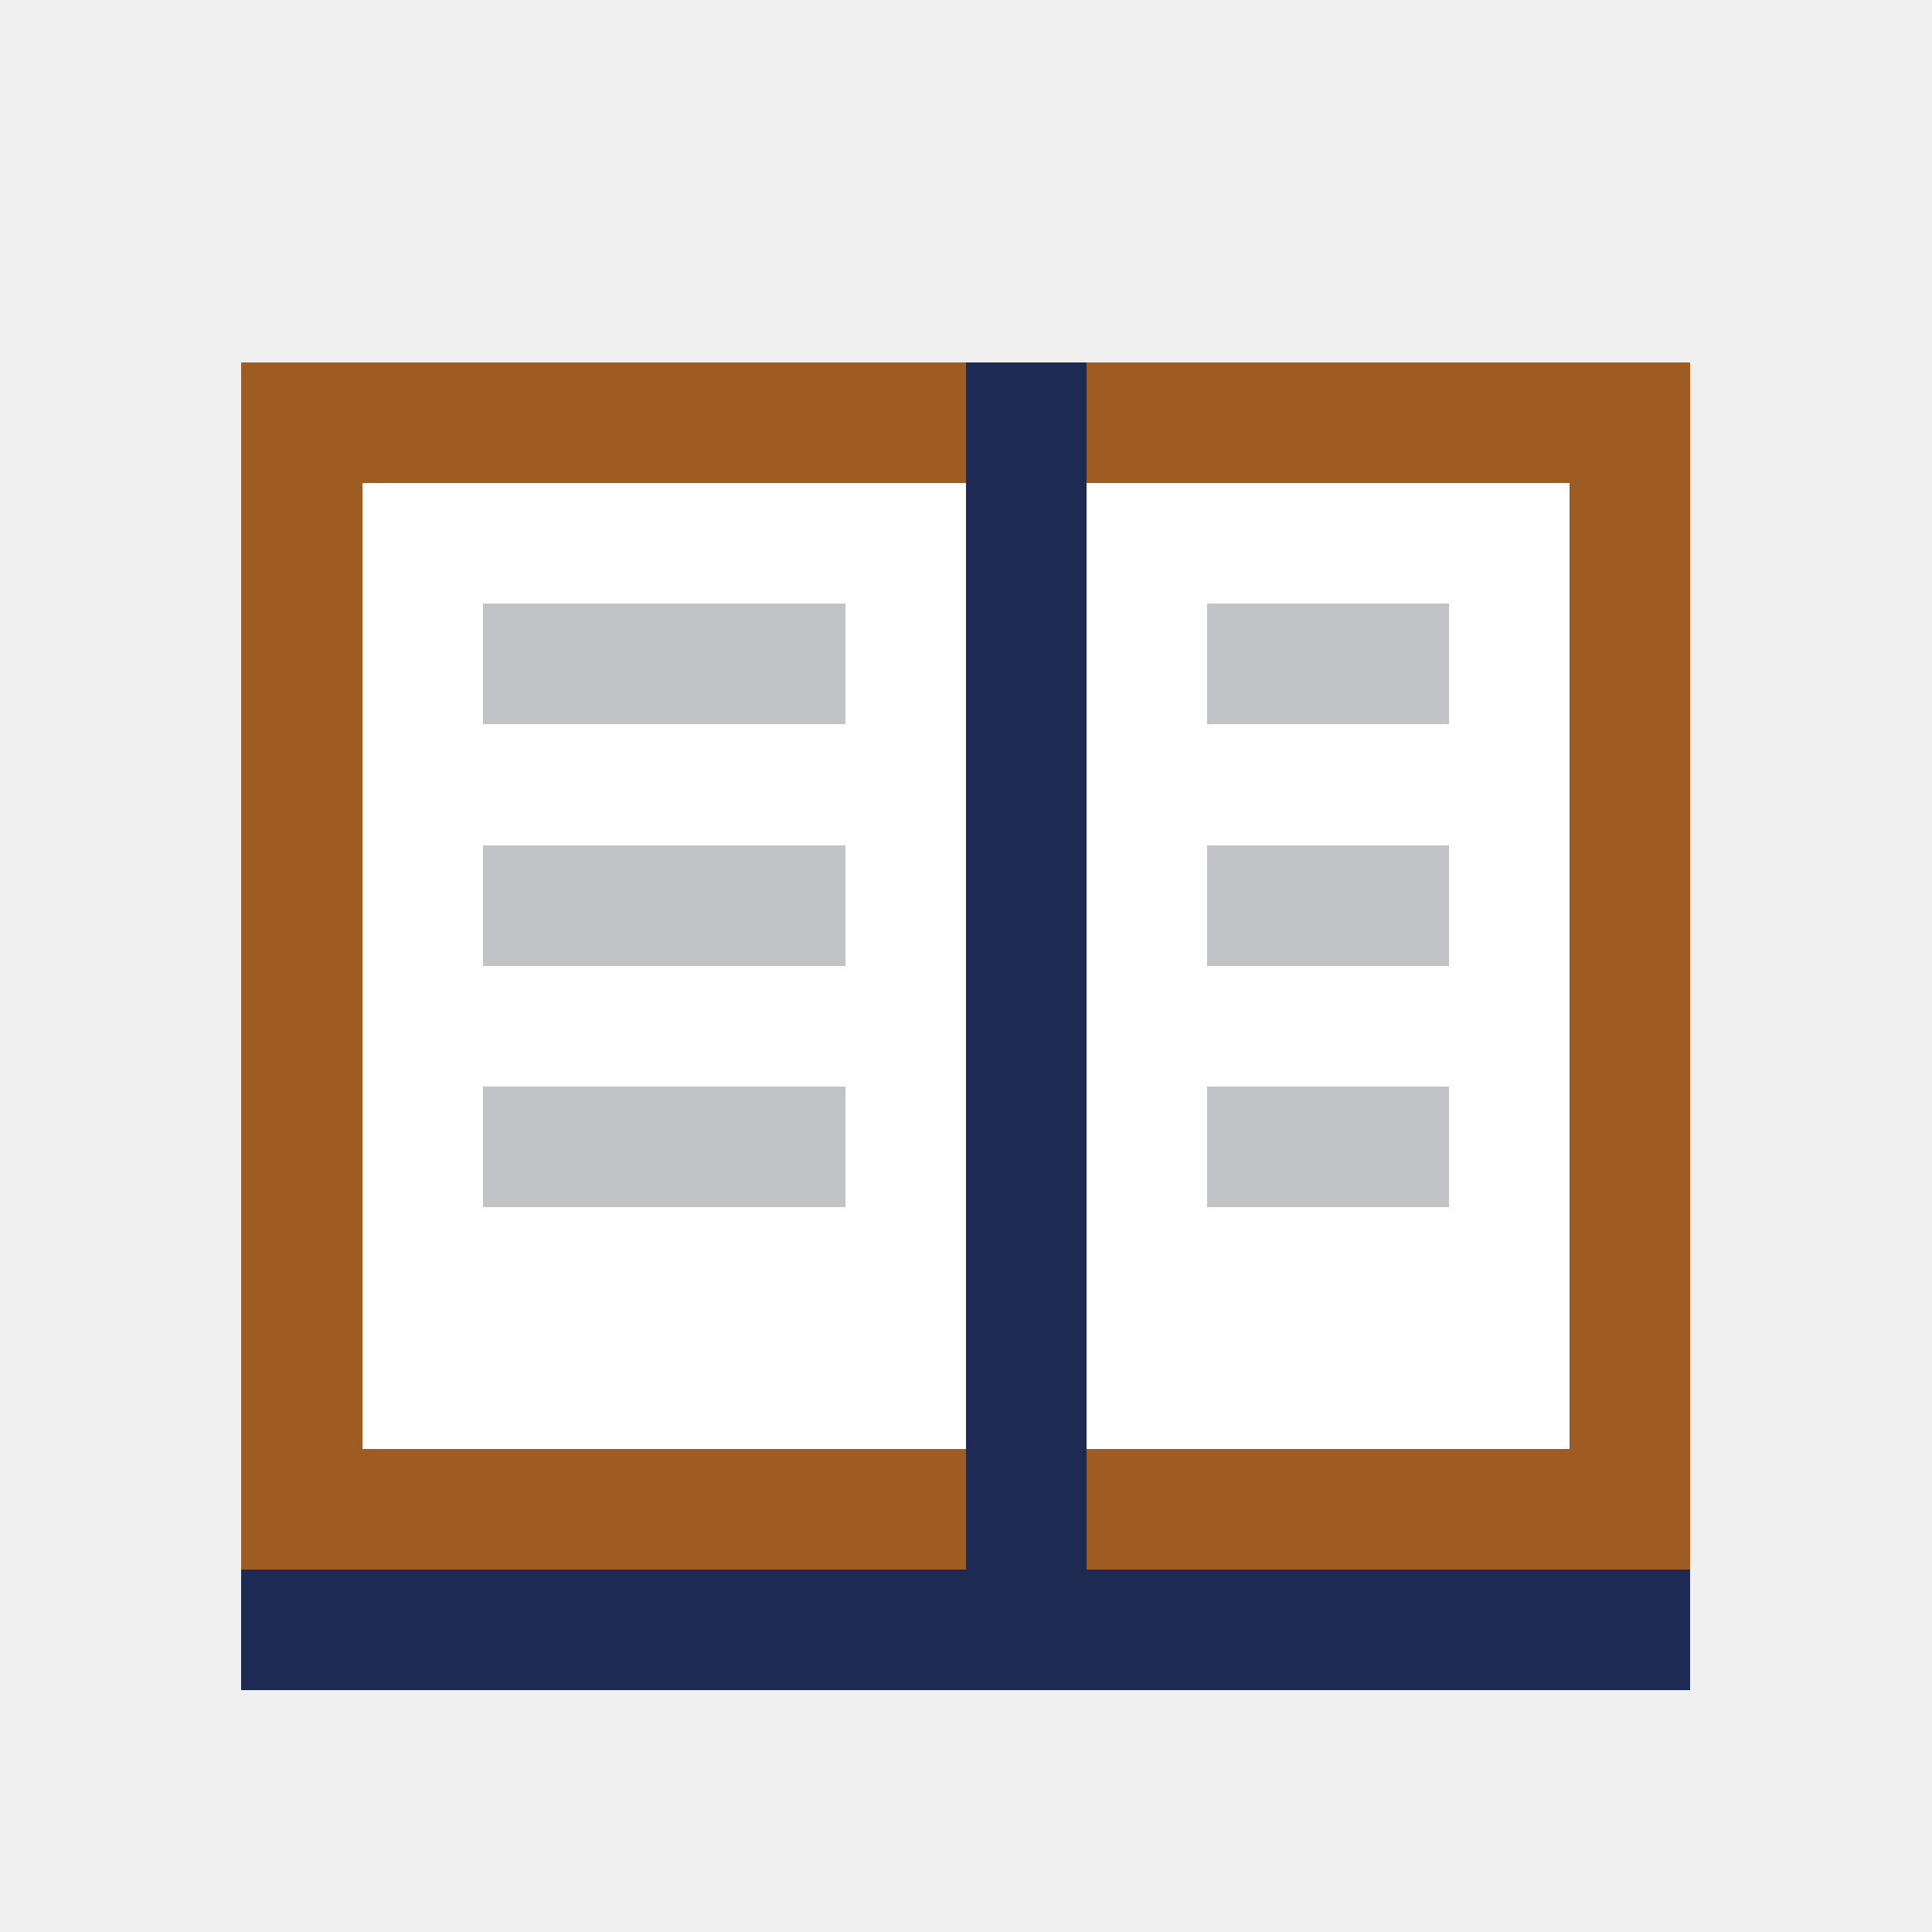
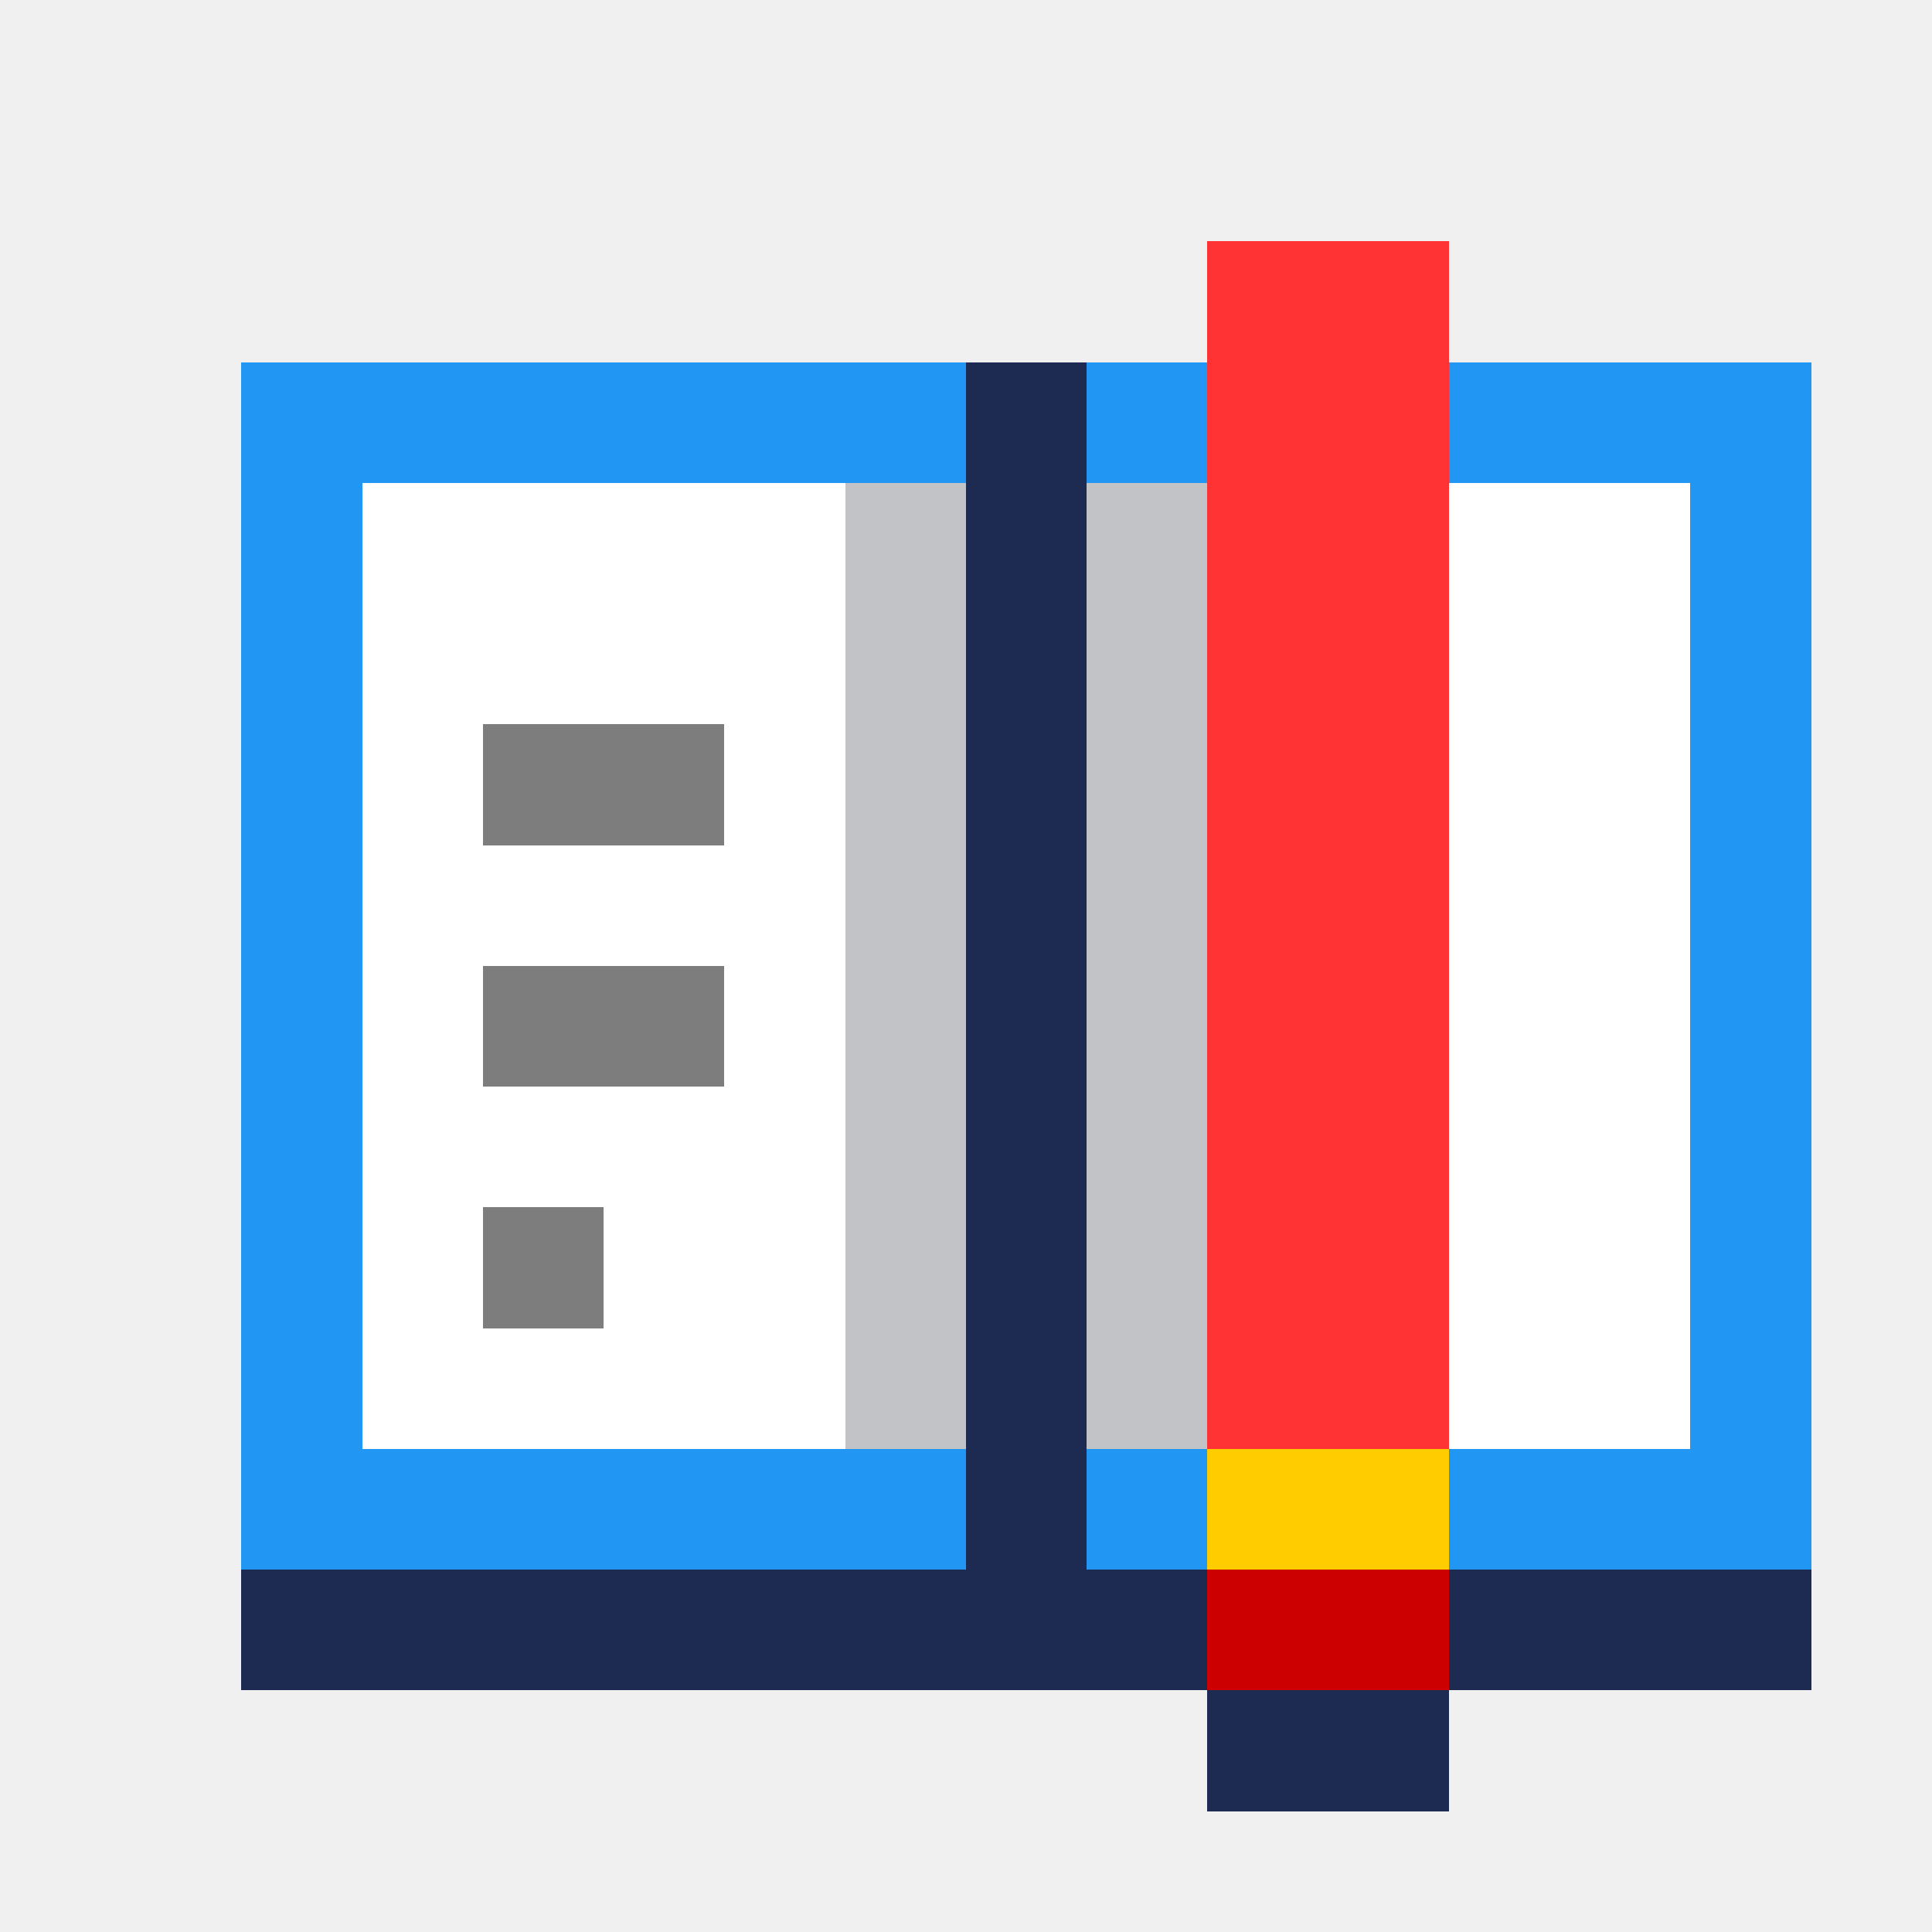
<svg xmlns="http://www.w3.org/2000/svg" viewBox="0 0 16 16" width="128" height="128" shape-rendering="crispEdges">
  <g transform="translate(1, 2)">
    <g fill="#1d2b53" transform="translate(0, 1)">
-       <rect x="1" y="1" width="12" height="10" />
+       <rect x="1" y="1" width="13" height="10" />
+       <rect x="9" y="0" width="2" height="12" />
    </g>
-     <rect x="1" y="1" width="12" height="10" fill="#9e5b22" />
-     <rect x="2" y="2" width="10" height="8" fill="#ffffff" />
+     <rect x="1" y="1" width="13" height="10" fill="#2196f3" />
+     <rect x="2" y="2" width="11" height="8" fill="#ffffff" />
+     <rect x="6" y="2" width="1" height="8" fill="#c2c3c7" />
+     <rect x="8" y="2" width="1" height="8" fill="#c2c3c7" />
    <rect x="7" y="1" width="1" height="10" fill="#1d2b53" />
-     <rect x="3" y="3" width="3" height="1" fill="#c2c3c7" />
-     <rect x="3" y="5" width="3" height="1" fill="#c2c3c7" />
-     <rect x="3" y="7" width="3" height="1" fill="#c2c3c7" />
-     <rect x="9" y="3" width="2" height="1" fill="#c2c3c7" />
-     <rect x="9" y="5" width="2" height="1" fill="#c2c3c7" />
-     <rect x="9" y="7" width="2" height="1" fill="#c2c3c7" />
+     <rect x="3" y="4" width="2" height="1" fill="#7d7d7d" />
+     <rect x="3" y="6" width="2" height="1" fill="#7d7d7d" />
+     <rect x="3" y="8" width="1" height="1" fill="#7d7d7d" />
+     <rect x="9" y="4" width="2" height="1" fill="#7d7d7d" />
+     <rect x="9" y="6" width="2" height="1" fill="#7d7d7d" />
+     <rect x="9" y="8" width="1" height="1" fill="#7d7d7d" />
+     <rect x="9" y="0" width="2" height="12" fill="#ff3333" />
+     <rect x="9" y="10" width="2" height="1" fill="#ffcc00" />
+     <rect x="9" y="11" width="2" height="1" fill="#cc0000" />
  </g>
</svg>
